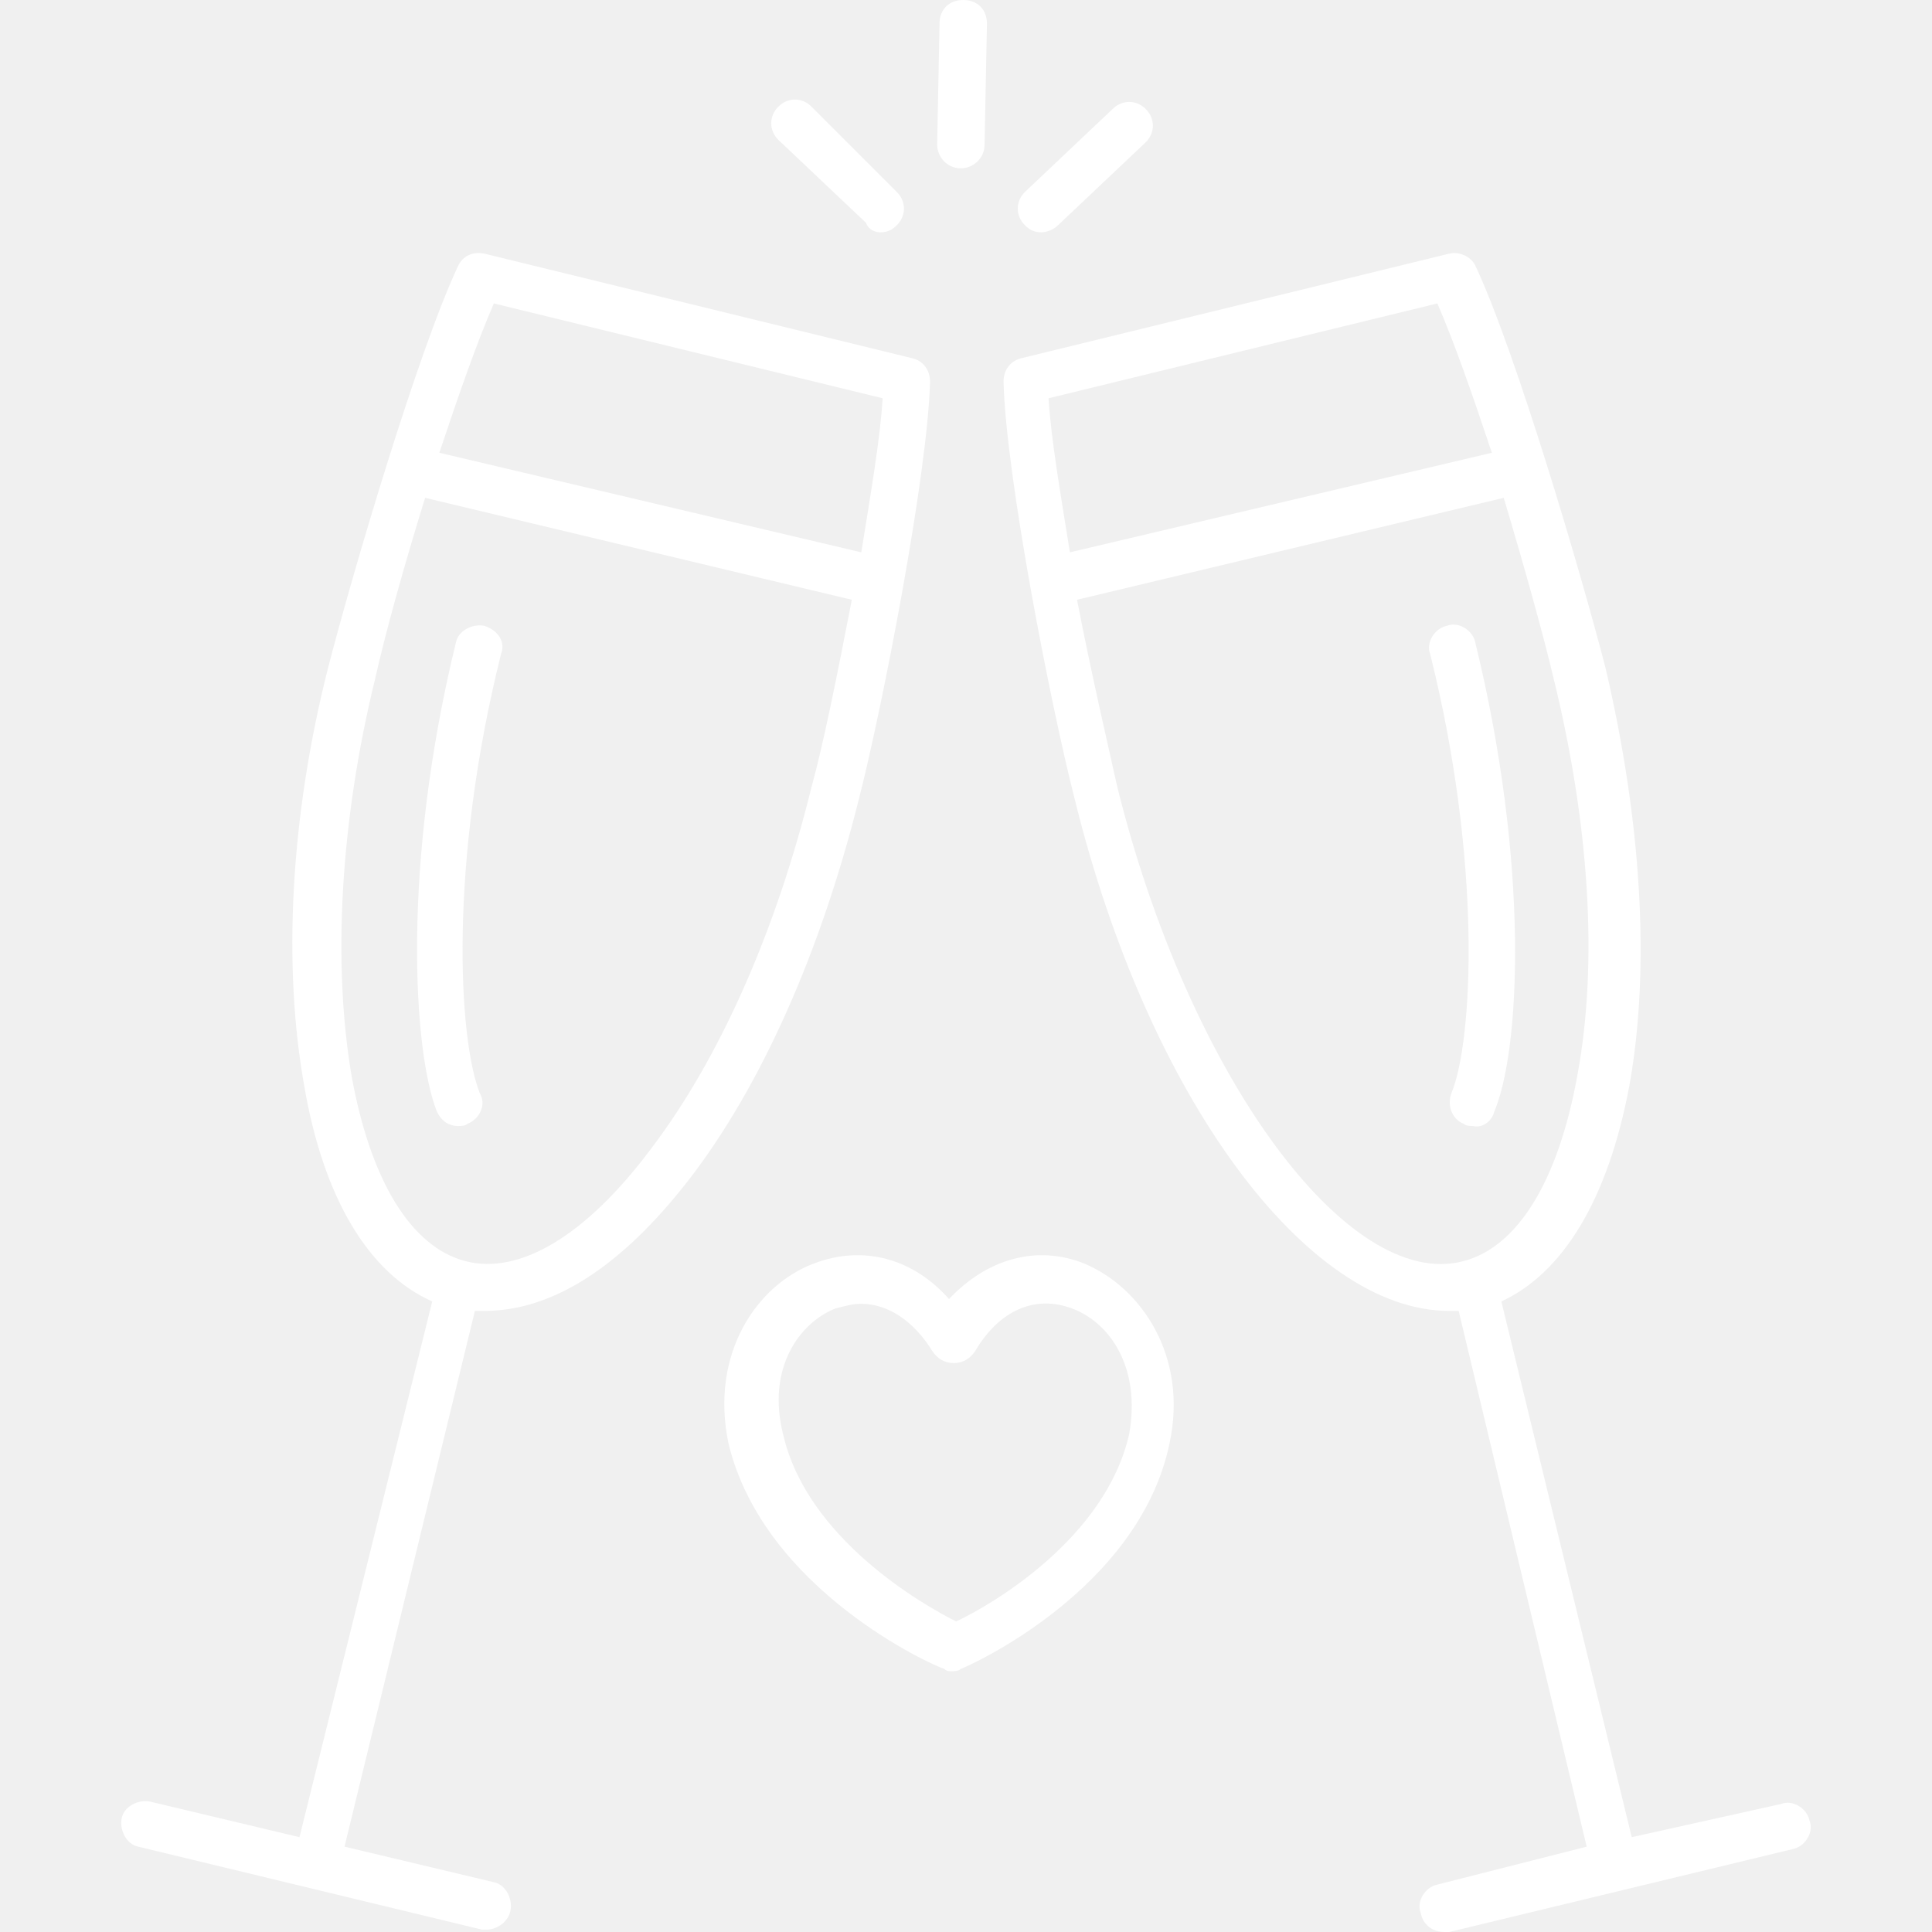
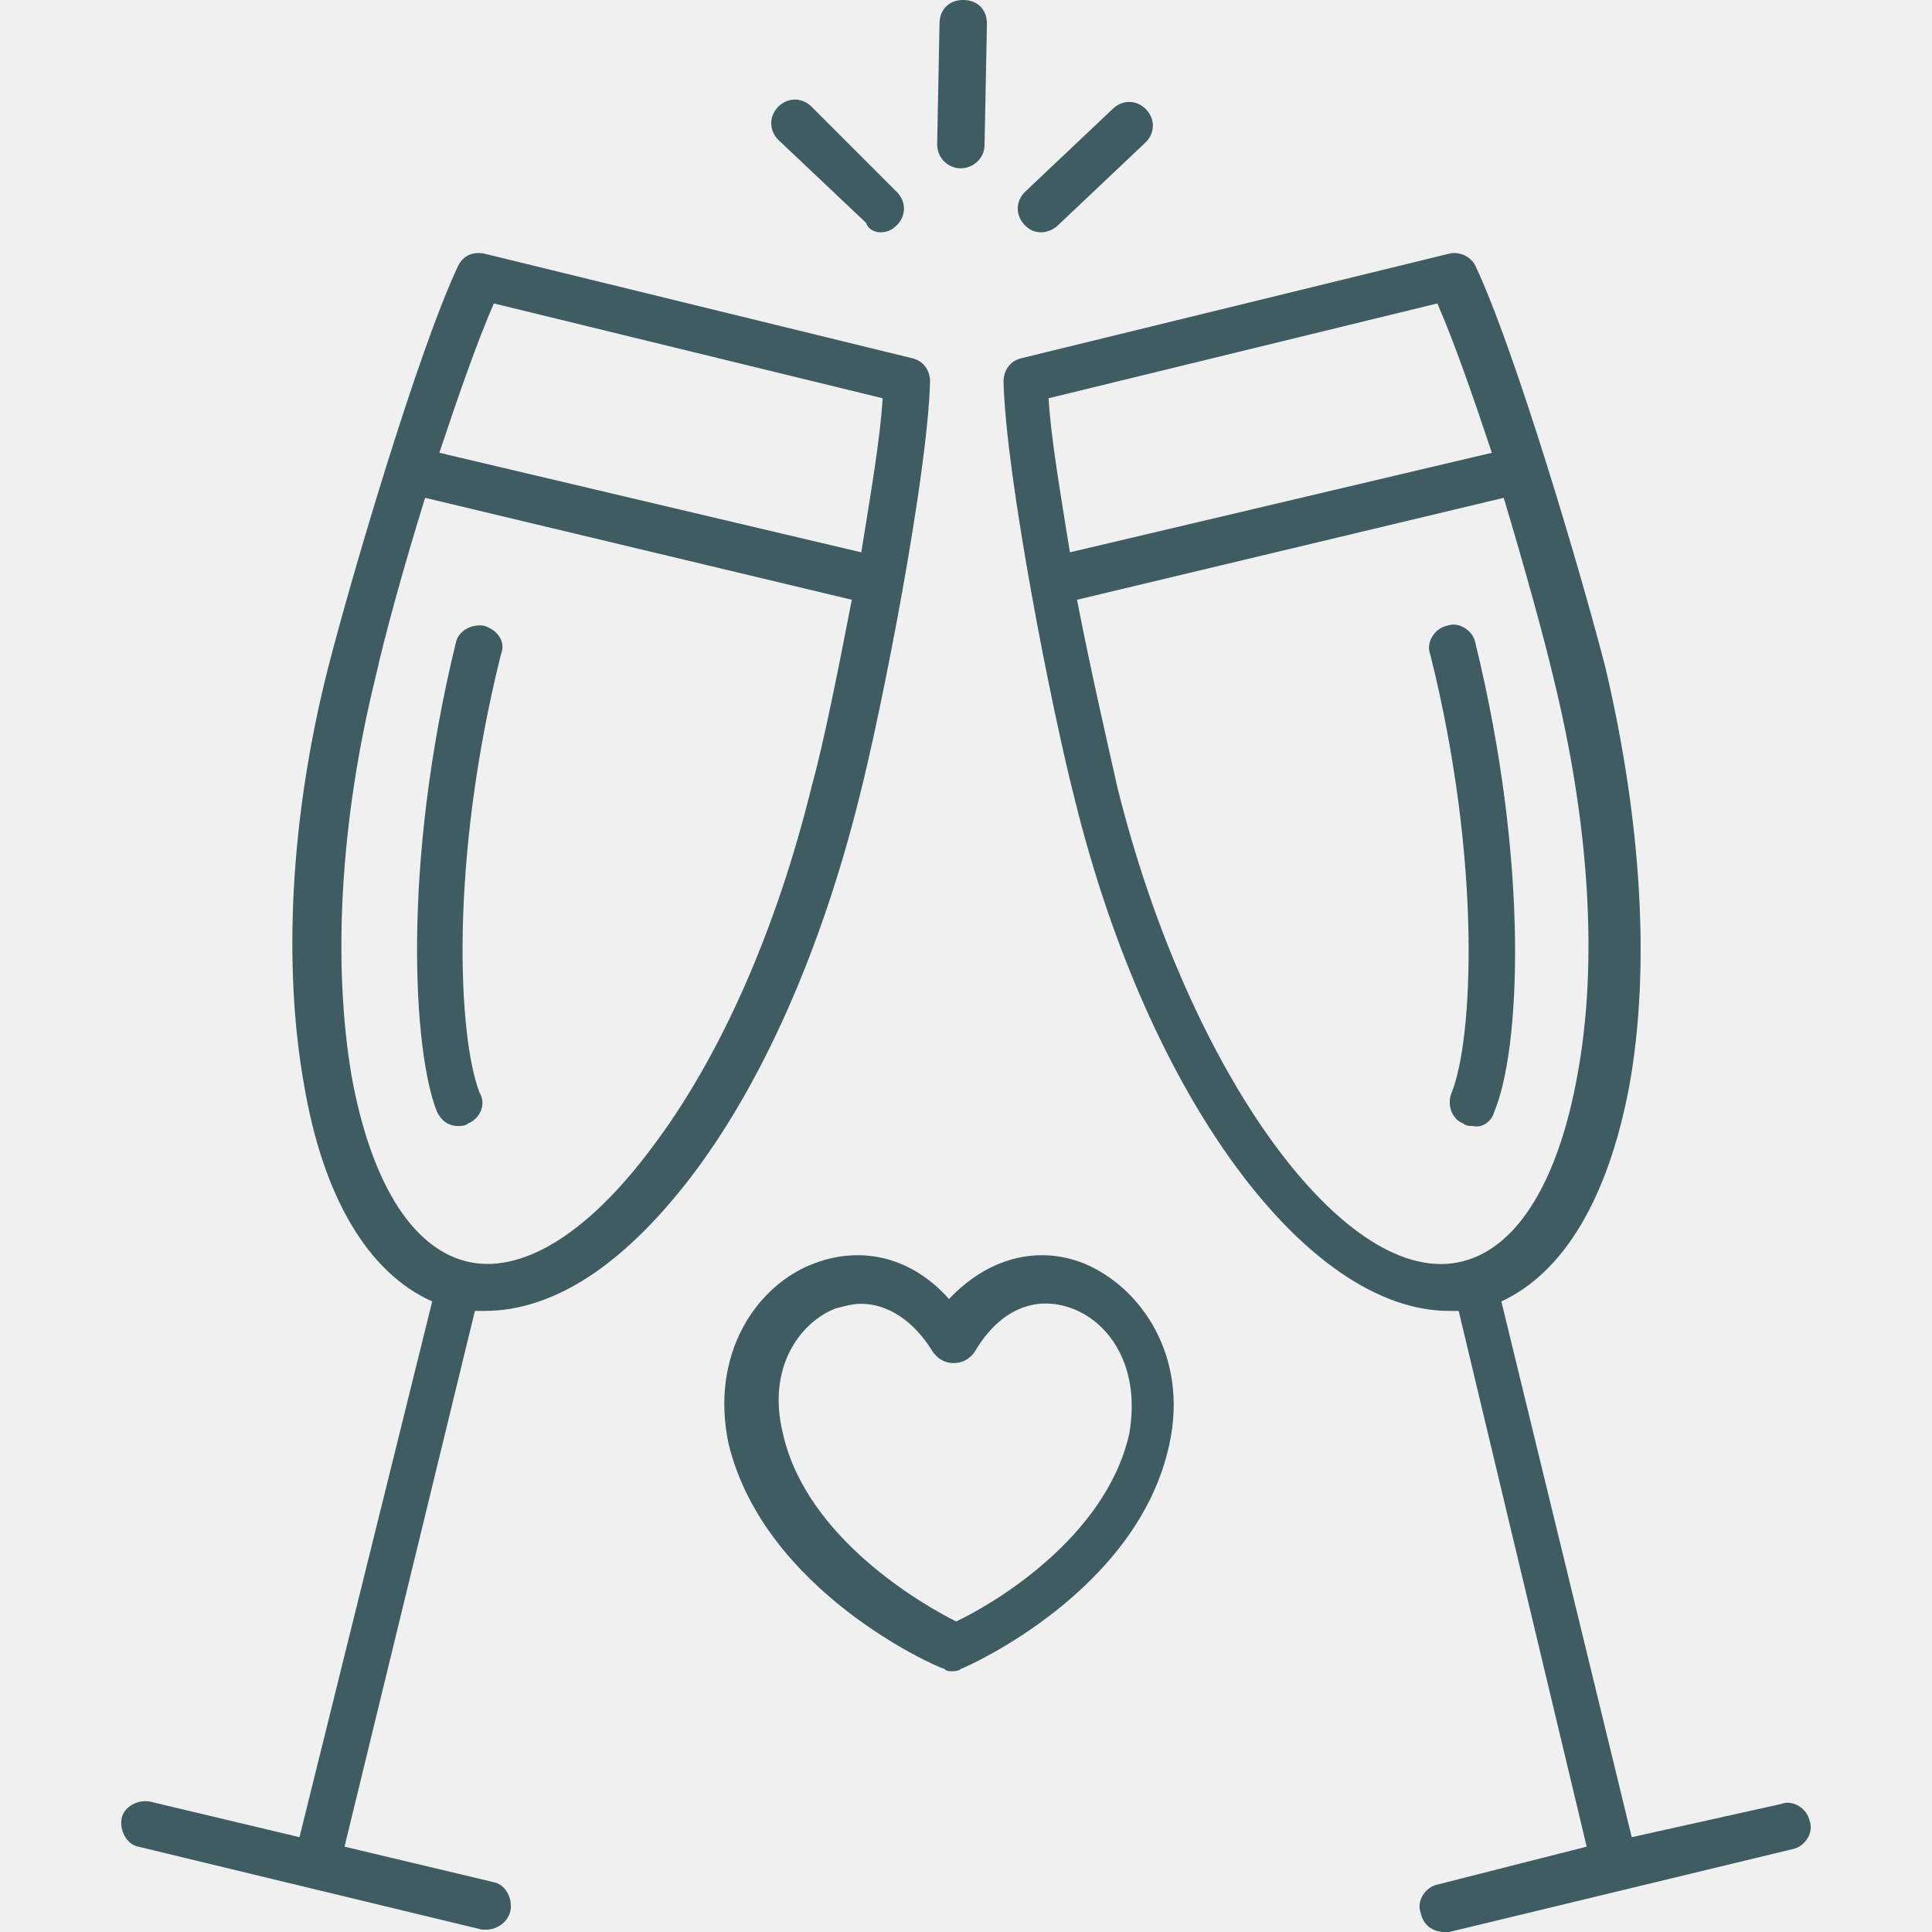
<svg xmlns="http://www.w3.org/2000/svg" version="1.1" id="Capa_1" x="0px" y="0px" viewBox="0 0 417.28 417.28" style="fill: white; enable-background:new 0 0 417.28 417.28;" xml:space="preserve">
-   <g>
-     <g>
-       <path d="M208.042,0c-3.072,0-5.12,2.048-5.12,5.12l-0.512,26.112c0,2.56,2.048,5.12,5.12,5.12c2.56,0,5.12-2.048,5.12-5.12    l0.512-26.112C213.162,2.048,211.114,0,208.042,0z" />
+   <defs id="defs83" />
+   <g id="g3" style="fill:#3e5c61;fill-opacity:1">
+     <g id="g5" style="fill:#3e5c61;fill-opacity:1">
+       <path d="M208.042,0c-3.072,0-5.12,2.048-5.12,5.12l-0.512,26.112c0,2.56,2.048,5.12,5.12,5.12c2.56,0,5.12-2.048,5.12-5.12    l0.512-26.112C213.162,2.048,211.114,0,208.042,0z" id="path7" style="fill:#3e5c61;fill-opacity:1" />
    </g>
  </g>
-   <g>
-     <g>
-       <path d="M247.466,23.552c-2.048-2.048-5.12-2.048-7.168,0l-18.944,17.92c-2.048,2.048-2.048,5.12,0,7.168    c1.024,1.024,2.048,1.536,3.584,1.536c1.024,0,2.56-0.512,3.584-1.536l18.944-17.92C249.514,28.672,249.514,25.6,247.466,23.552z" />
+   <g id="g9" style="fill:#3e5c61;fill-opacity:1">
+     <g id="g11" style="fill:#3e5c61;fill-opacity:1">
+       <path d="M247.466,23.552c-2.048-2.048-5.12-2.048-7.168,0l-18.944,17.92c-2.048,2.048-2.048,5.12,0,7.168    c1.024,1.024,2.048,1.536,3.584,1.536c1.024,0,2.56-0.512,3.584-1.536l18.944-17.92C249.514,28.672,249.514,25.6,247.466,23.552z" id="path13" style="fill:#3e5c61;fill-opacity:1" />
    </g>
  </g>
-   <g>
-     <g>
-       <path d="M193.706,41.472L175.274,23.04c-2.048-2.048-5.12-2.048-7.168,0c-2.048,2.048-2.048,5.12,0,7.168l18.944,17.92    c0.512,1.536,2.048,2.048,3.072,2.048c1.536,0,2.56-0.512,3.584-1.536C195.754,46.592,195.754,43.52,193.706,41.472z" />
+   <g id="g15" style="fill:#3e5c61;fill-opacity:1">
+     <g id="g17" style="fill:#3e5c61;fill-opacity:1">
+       <path d="M193.706,41.472L175.274,23.04c-2.048-2.048-5.12-2.048-7.168,0c-2.048,2.048-2.048,5.12,0,7.168l18.944,17.92    c0.512,1.536,2.048,2.048,3.072,2.048c1.536,0,2.56-0.512,3.584-1.536C195.754,46.592,195.754,43.52,193.706,41.472z" id="path19" style="fill:#3e5c61;fill-opacity:1" />
    </g>
  </g>
-   <g>
-     <g>
-       <path d="M390.826,393.216c-0.512-2.56-3.584-4.608-6.144-3.584l-32.256,7.168l-28.16-115.712    c13.312-6.144,23.04-22.016,27.648-46.592c4.608-25.6,2.56-57.344-5.12-90.112c-5.12-19.968-19.456-68.608-28.16-87.04    c-1.024-2.048-3.584-3.072-5.632-2.56l-92.16,22.528c-2.56,0.512-4.096,2.56-4.096,5.12c0.512,20.48,10.24,70.144,15.36,90.112    c15.872,64.512,50.176,110.592,80.896,110.592c0.512,0,1.024,0,2.048,0l27.648,115.712l-32.256,8.192    c-2.56,0.512-4.608,3.584-3.584,6.144c0.512,2.56,2.56,4.096,5.12,4.096c0.512,0,1.024,0,1.024,0l74.24-17.92    C389.802,398.848,391.85,395.776,390.826,393.216z M231.082,119.296c-2.048-12.8-4.096-24.576-4.608-33.28l83.968-20.48    c3.584,8.192,7.68,19.968,11.776,32.256L231.082,119.296z M241.322,169.984c-2.048-9.216-5.632-24.576-8.704-40.448l92.16-22.016    c4.608,15.36,8.704,30.208,10.752,38.912c7.68,31.232,9.728,61.44,5.12,86.016c-4.096,22.528-12.8,36.864-24.576,39.936    C290.986,279.04,256.682,231.936,241.322,169.984z" />
+   <g id="g21" style="fill:#3e5c61;fill-opacity:1">
+     <g id="g23" style="fill:#3e5c61;fill-opacity:1">
+       <path d="M390.826,393.216c-0.512-2.56-3.584-4.608-6.144-3.584l-32.256,7.168l-28.16-115.712    c13.312-6.144,23.04-22.016,27.648-46.592c4.608-25.6,2.56-57.344-5.12-90.112c-5.12-19.968-19.456-68.608-28.16-87.04    c-1.024-2.048-3.584-3.072-5.632-2.56l-92.16,22.528c-2.56,0.512-4.096,2.56-4.096,5.12c0.512,20.48,10.24,70.144,15.36,90.112    c15.872,64.512,50.176,110.592,80.896,110.592c0.512,0,1.024,0,2.048,0l27.648,115.712l-32.256,8.192    c-2.56,0.512-4.608,3.584-3.584,6.144c0.512,2.56,2.56,4.096,5.12,4.096c0.512,0,1.024,0,1.024,0l74.24-17.92    C389.802,398.848,391.85,395.776,390.826,393.216z M231.082,119.296c-2.048-12.8-4.096-24.576-4.608-33.28l83.968-20.48    c3.584,8.192,7.68,19.968,11.776,32.256L231.082,119.296z M241.322,169.984c-2.048-9.216-5.632-24.576-8.704-40.448l92.16-22.016    c4.608,15.36,8.704,30.208,10.752,38.912c7.68,31.232,9.728,61.44,5.12,86.016c-4.096,22.528-12.8,36.864-24.576,39.936    C290.986,279.04,256.682,231.936,241.322,169.984z" id="path25" style="fill:#3e5c61;fill-opacity:1" />
    </g>
  </g>
-   <g>
-     <g>
-       <path d="M318.634,138.752c-0.512-2.56-3.584-4.608-6.144-3.584c-2.56,0.512-4.608,3.584-3.584,6.144    c11.264,45.056,9.216,83.456,4.608,94.72c-1.024,2.56,0,5.632,2.56,6.656c0.512,0.512,1.536,0.512,2.048,0.512    c2.048,0.512,4.096-1.024,4.608-3.072C328.362,226.816,330.41,186.88,318.634,138.752z" />
+   <g id="g27" style="fill:#3e5c61;fill-opacity:1">
+     <g id="g29" style="fill:#3e5c61;fill-opacity:1">
+       <path d="M318.634,138.752c-0.512-2.56-3.584-4.608-6.144-3.584c-2.56,0.512-4.608,3.584-3.584,6.144    c11.264,45.056,9.216,83.456,4.608,94.72c-1.024,2.56,0,5.632,2.56,6.656c0.512,0.512,1.536,0.512,2.048,0.512    c2.048,0.512,4.096-1.024,4.608-3.072C328.362,226.816,330.41,186.88,318.634,138.752z" id="path31" style="fill:#3e5c61;fill-opacity:1" />
    </g>
  </g>
-   <g>
-     <g>
-       <path d="M196.778,77.312l-92.16-22.528c-2.56-0.512-4.608,0.512-5.632,2.56c-8.704,18.432-23.04,67.072-28.16,87.04    c-8.192,32.256-9.728,64.512-5.12,90.112c4.096,24.064,13.824,40.448,27.648,46.592L64.682,396.8l-32.256-7.68    c-2.56-0.512-5.632,1.024-6.144,3.584c-0.512,2.56,1.024,5.632,3.584,6.144l74.24,17.92c0.512,0,1.024,0,1.024,0    c2.048,0,4.608-1.536,5.12-4.096c0.512-2.56-1.024-5.632-3.584-6.144l-32.256-7.68l28.16-115.712c0.512,0,1.536,0,2.048,0    c14.848,0,29.696-9.728,44.032-28.16c15.872-20.48,28.672-49.664,36.864-82.432c5.12-19.968,14.848-70.144,15.36-90.112    C200.874,79.872,199.338,77.824,196.778,77.312z M175.274,169.984c-7.68,31.232-19.968,58.88-34.816,78.336    c-13.824,18.432-28.16,27.136-39.936,24.064c-11.776-3.072-20.48-17.408-24.576-39.936c-4.096-24.064-2.56-54.784,5.12-86.016    c2.048-9.216,6.144-24.064,10.752-38.912l92.16,22.016C180.906,145.408,177.834,160.768,175.274,169.984z M186.026,119.296    L94.89,97.792c4.096-12.288,8.192-24.064,11.776-32.256l83.968,20.48C190.122,94.72,188.074,106.496,186.026,119.296z" />
+   <g id="g33" style="fill:#3e5c61;fill-opacity:1">
+     <g id="g35" style="fill:#3e5c61;fill-opacity:1">
+       <path d="M196.778,77.312l-92.16-22.528c-2.56-0.512-4.608,0.512-5.632,2.56c-8.704,18.432-23.04,67.072-28.16,87.04    c-8.192,32.256-9.728,64.512-5.12,90.112c4.096,24.064,13.824,40.448,27.648,46.592L64.682,396.8l-32.256-7.68    c-2.56-0.512-5.632,1.024-6.144,3.584c-0.512,2.56,1.024,5.632,3.584,6.144l74.24,17.92c0.512,0,1.024,0,1.024,0    c2.048,0,4.608-1.536,5.12-4.096c0.512-2.56-1.024-5.632-3.584-6.144l-32.256-7.68l28.16-115.712c0.512,0,1.536,0,2.048,0    c14.848,0,29.696-9.728,44.032-28.16c15.872-20.48,28.672-49.664,36.864-82.432c5.12-19.968,14.848-70.144,15.36-90.112    C200.874,79.872,199.338,77.824,196.778,77.312z M175.274,169.984c-7.68,31.232-19.968,58.88-34.816,78.336    c-13.824,18.432-28.16,27.136-39.936,24.064c-11.776-3.072-20.48-17.408-24.576-39.936c-4.096-24.064-2.56-54.784,5.12-86.016    c2.048-9.216,6.144-24.064,10.752-38.912l92.16,22.016C180.906,145.408,177.834,160.768,175.274,169.984z M186.026,119.296    L94.89,97.792c4.096-12.288,8.192-24.064,11.776-32.256l83.968,20.48C190.122,94.72,188.074,106.496,186.026,119.296z" id="path37" style="fill:#3e5c61;fill-opacity:1" />
    </g>
  </g>
-   <g>
-     <g>
-       <path d="M104.618,135.168c-2.56-0.512-5.632,1.024-6.144,3.584c-11.776,48.128-9.216,88.576-4.096,101.376    c1.024,2.048,2.56,3.072,4.608,3.072c0.512,0,1.536,0,2.048-0.512c2.56-1.024,4.096-4.096,2.56-6.656    c-4.608-11.776-6.656-49.664,4.608-94.72C109.226,138.752,107.69,136.192,104.618,135.168z" />
+   <g id="g39" style="fill:#3e5c61;fill-opacity:1">
+     <g id="g41" style="fill:#3e5c61;fill-opacity:1">
+       <path d="M104.618,135.168c-2.56-0.512-5.632,1.024-6.144,3.584c-11.776,48.128-9.216,88.576-4.096,101.376    c1.024,2.048,2.56,3.072,4.608,3.072c0.512,0,1.536,0,2.048-0.512c2.56-1.024,4.096-4.096,2.56-6.656    c-4.608-11.776-6.656-49.664,4.608-94.72C109.226,138.752,107.69,136.192,104.618,135.168z" id="path43" style="fill:#3e5c61;fill-opacity:1" />
    </g>
  </g>
-   <g>
-     <g>
-       <path d="M234.154,272.896c-10.24-4.096-20.992-1.024-29.184,7.68c-7.68-8.704-18.432-11.776-29.184-7.68    c-12.288,4.608-22.528,19.456-18.432,38.912c7.68,31.744,44.544,48.128,46.592,48.64c0.512,0.512,1.024,0.512,1.536,0.512    s1.536,0,2.048-0.512c1.536-0.512,38.4-16.896,45.056-48.64C256.682,292.864,246.442,278.016,234.154,272.896z M243.882,309.76    c-5.12,22.528-29.696,36.864-37.376,40.448c-7.168-3.584-32.256-17.92-37.376-40.448c-3.584-14.336,3.584-24.064,11.264-27.136    c2.048-0.512,3.584-1.024,5.632-1.024c5.632,0,11.264,3.584,15.36,10.24c1.024,1.536,2.56,2.56,4.608,2.56    c2.048,0,3.584-1.024,4.608-2.56c5.12-8.704,12.8-12.288,20.992-9.216S246.442,295.424,243.882,309.76z" />
+   <g id="g45" style="fill:#3e5c61;fill-opacity:1">
+     <g id="g47" style="fill:#3e5c61;fill-opacity:1">
+       <path d="M234.154,272.896c-10.24-4.096-20.992-1.024-29.184,7.68c-7.68-8.704-18.432-11.776-29.184-7.68    c-12.288,4.608-22.528,19.456-18.432,38.912c7.68,31.744,44.544,48.128,46.592,48.64c0.512,0.512,1.024,0.512,1.536,0.512    s1.536,0,2.048-0.512c1.536-0.512,38.4-16.896,45.056-48.64C256.682,292.864,246.442,278.016,234.154,272.896z M243.882,309.76    c-5.12,22.528-29.696,36.864-37.376,40.448c-7.168-3.584-32.256-17.92-37.376-40.448c-3.584-14.336,3.584-24.064,11.264-27.136    c2.048-0.512,3.584-1.024,5.632-1.024c5.632,0,11.264,3.584,15.36,10.24c1.024,1.536,2.56,2.56,4.608,2.56    c2.048,0,3.584-1.024,4.608-2.56c5.12-8.704,12.8-12.288,20.992-9.216S246.442,295.424,243.882,309.76z" id="path49" style="fill:#3e5c61;fill-opacity:1" />
    </g>
  </g>
-   <g>
- </g>
-   <g>
- </g>
-   <g>
- </g>
-   <g>
- </g>
-   <g>
- </g>
-   <g>
- </g>
-   <g>
- </g>
-   <g>
- </g>
-   <g>
- </g>
-   <g>
- </g>
-   <g>
- </g>
-   <g>
- </g>
-   <g>
- </g>
-   <g>
- </g>
-   <g>
- </g>
+   <g id="g51" />
+   <g id="g53" />
+   <g id="g55" />
+   <g id="g57" />
+   <g id="g59" />
+   <g id="g61" />
+   <g id="g63" />
+   <g id="g65" />
+   <g id="g67" />
+   <g id="g69" />
+   <g id="g71" />
+   <g id="g73" />
+   <g id="g75" />
+   <g id="g77" />
+   <g id="g79" />
</svg>
